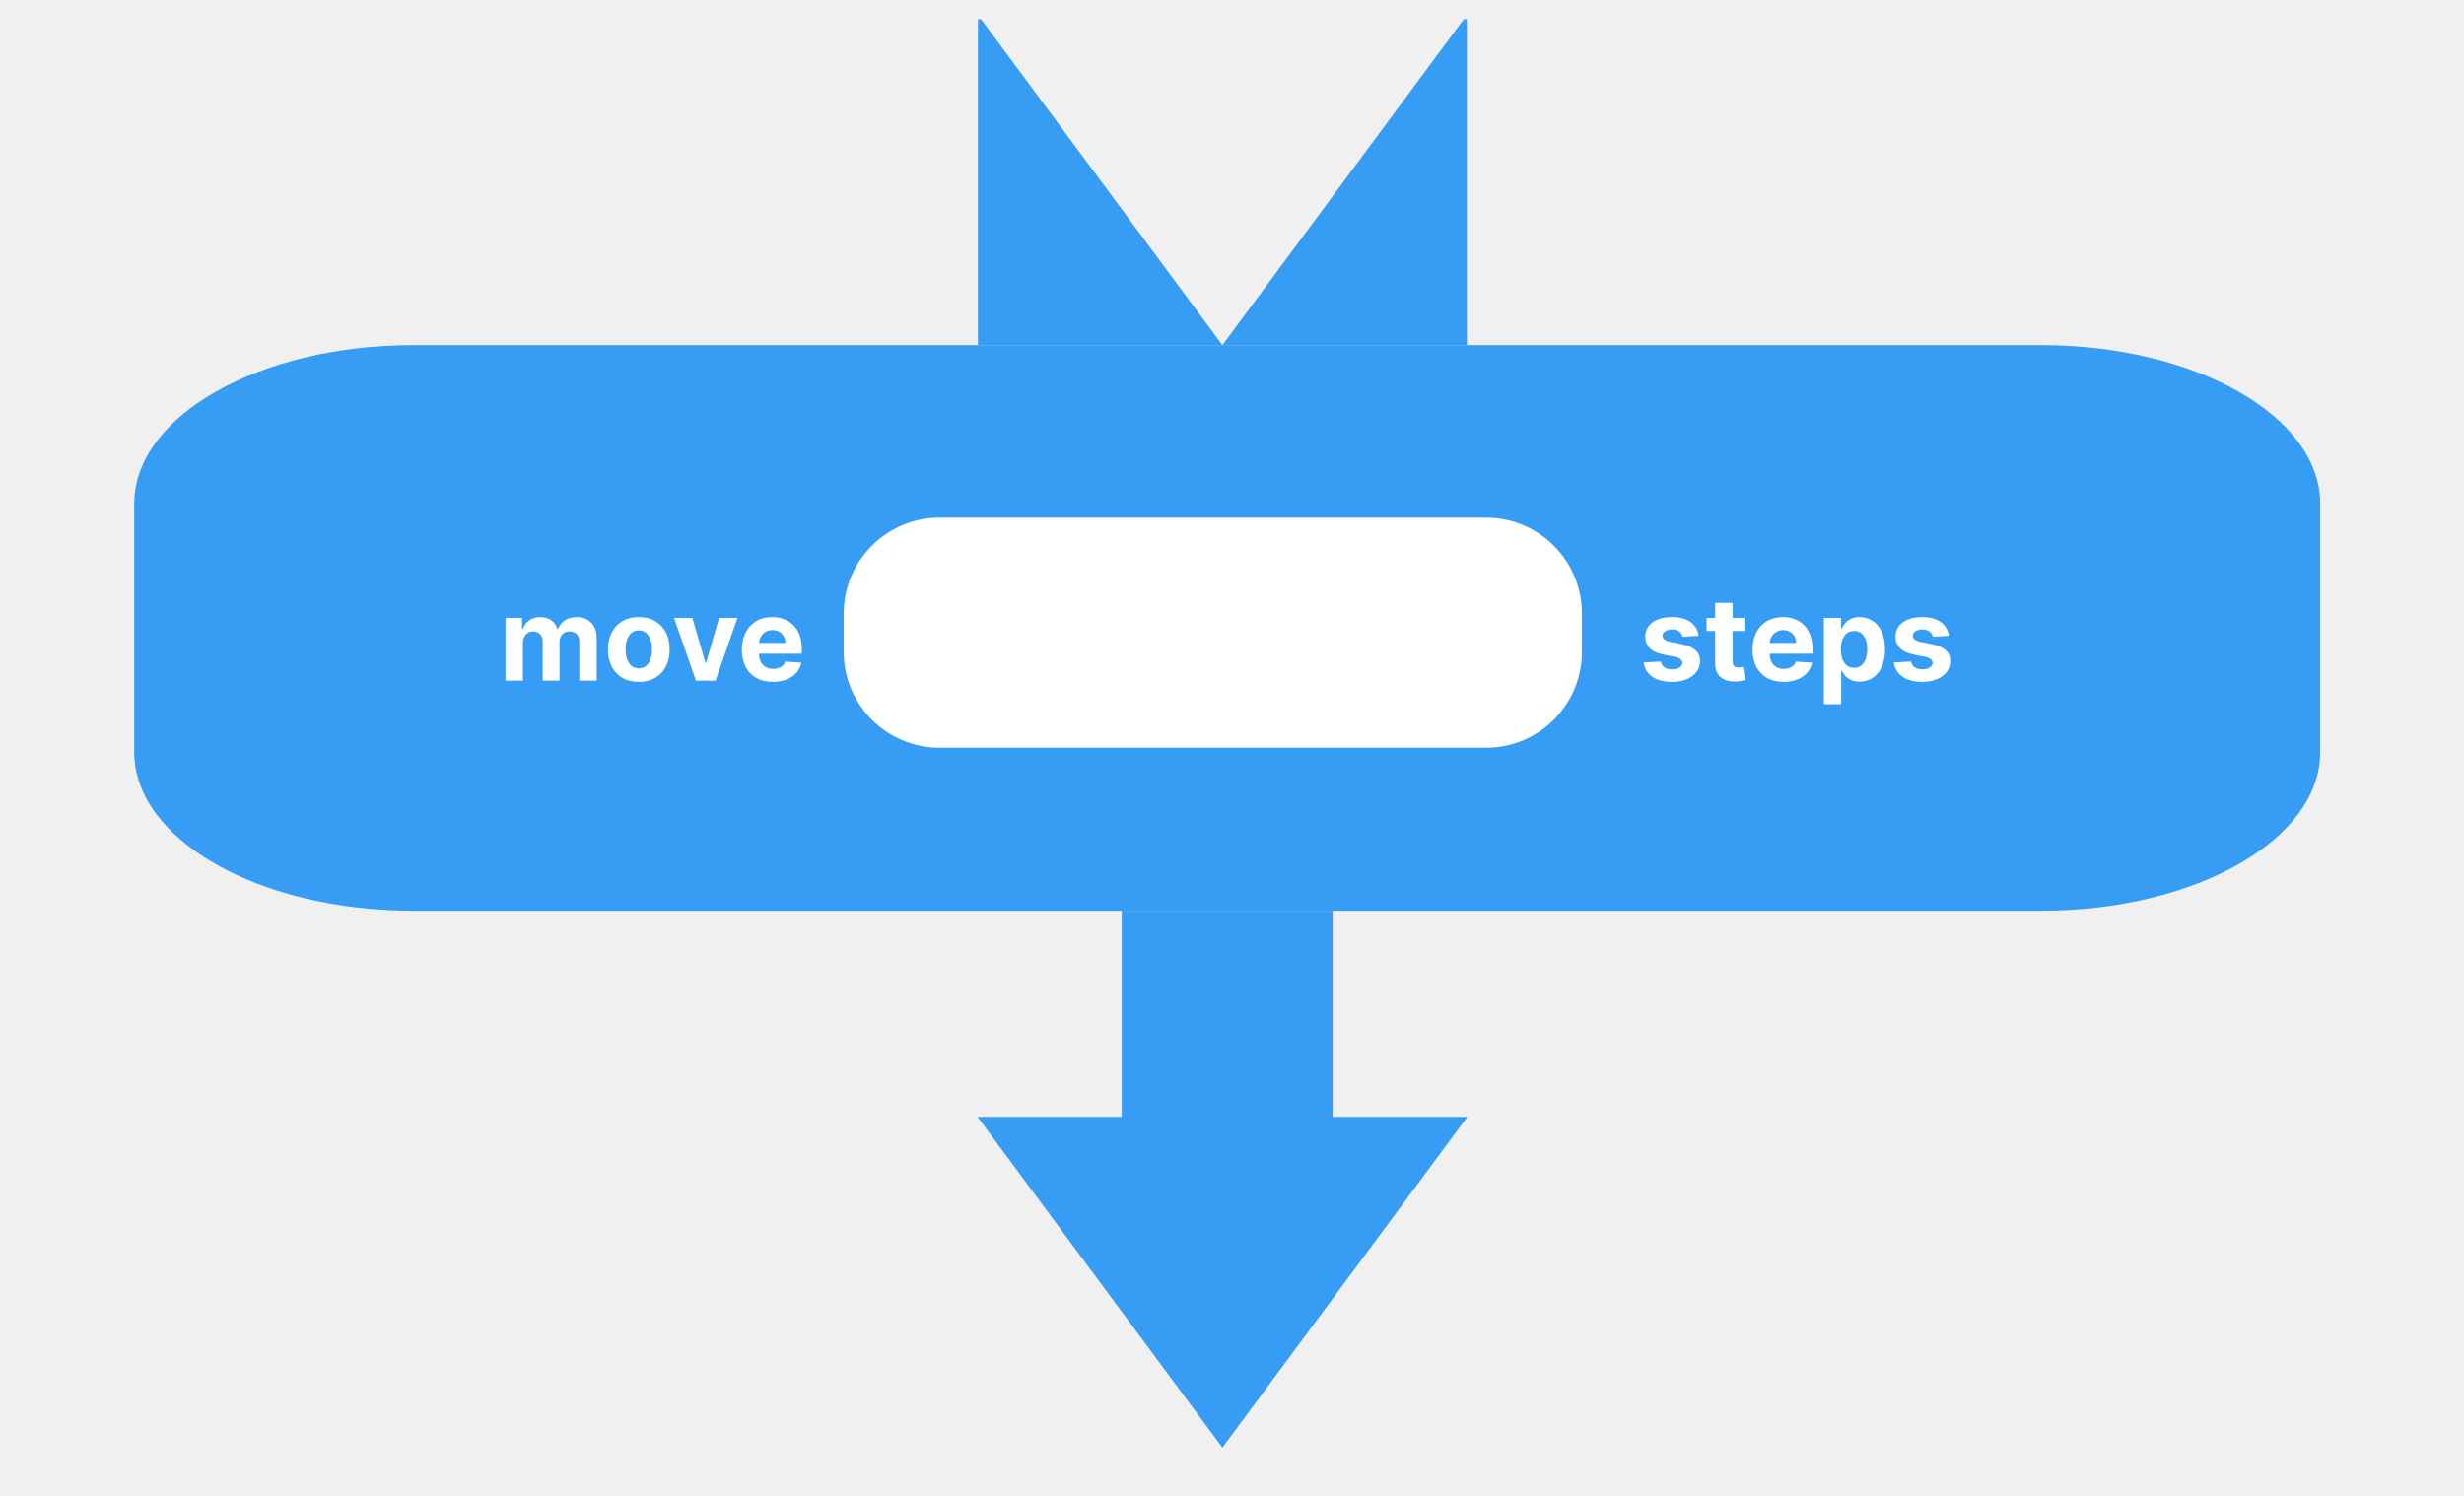
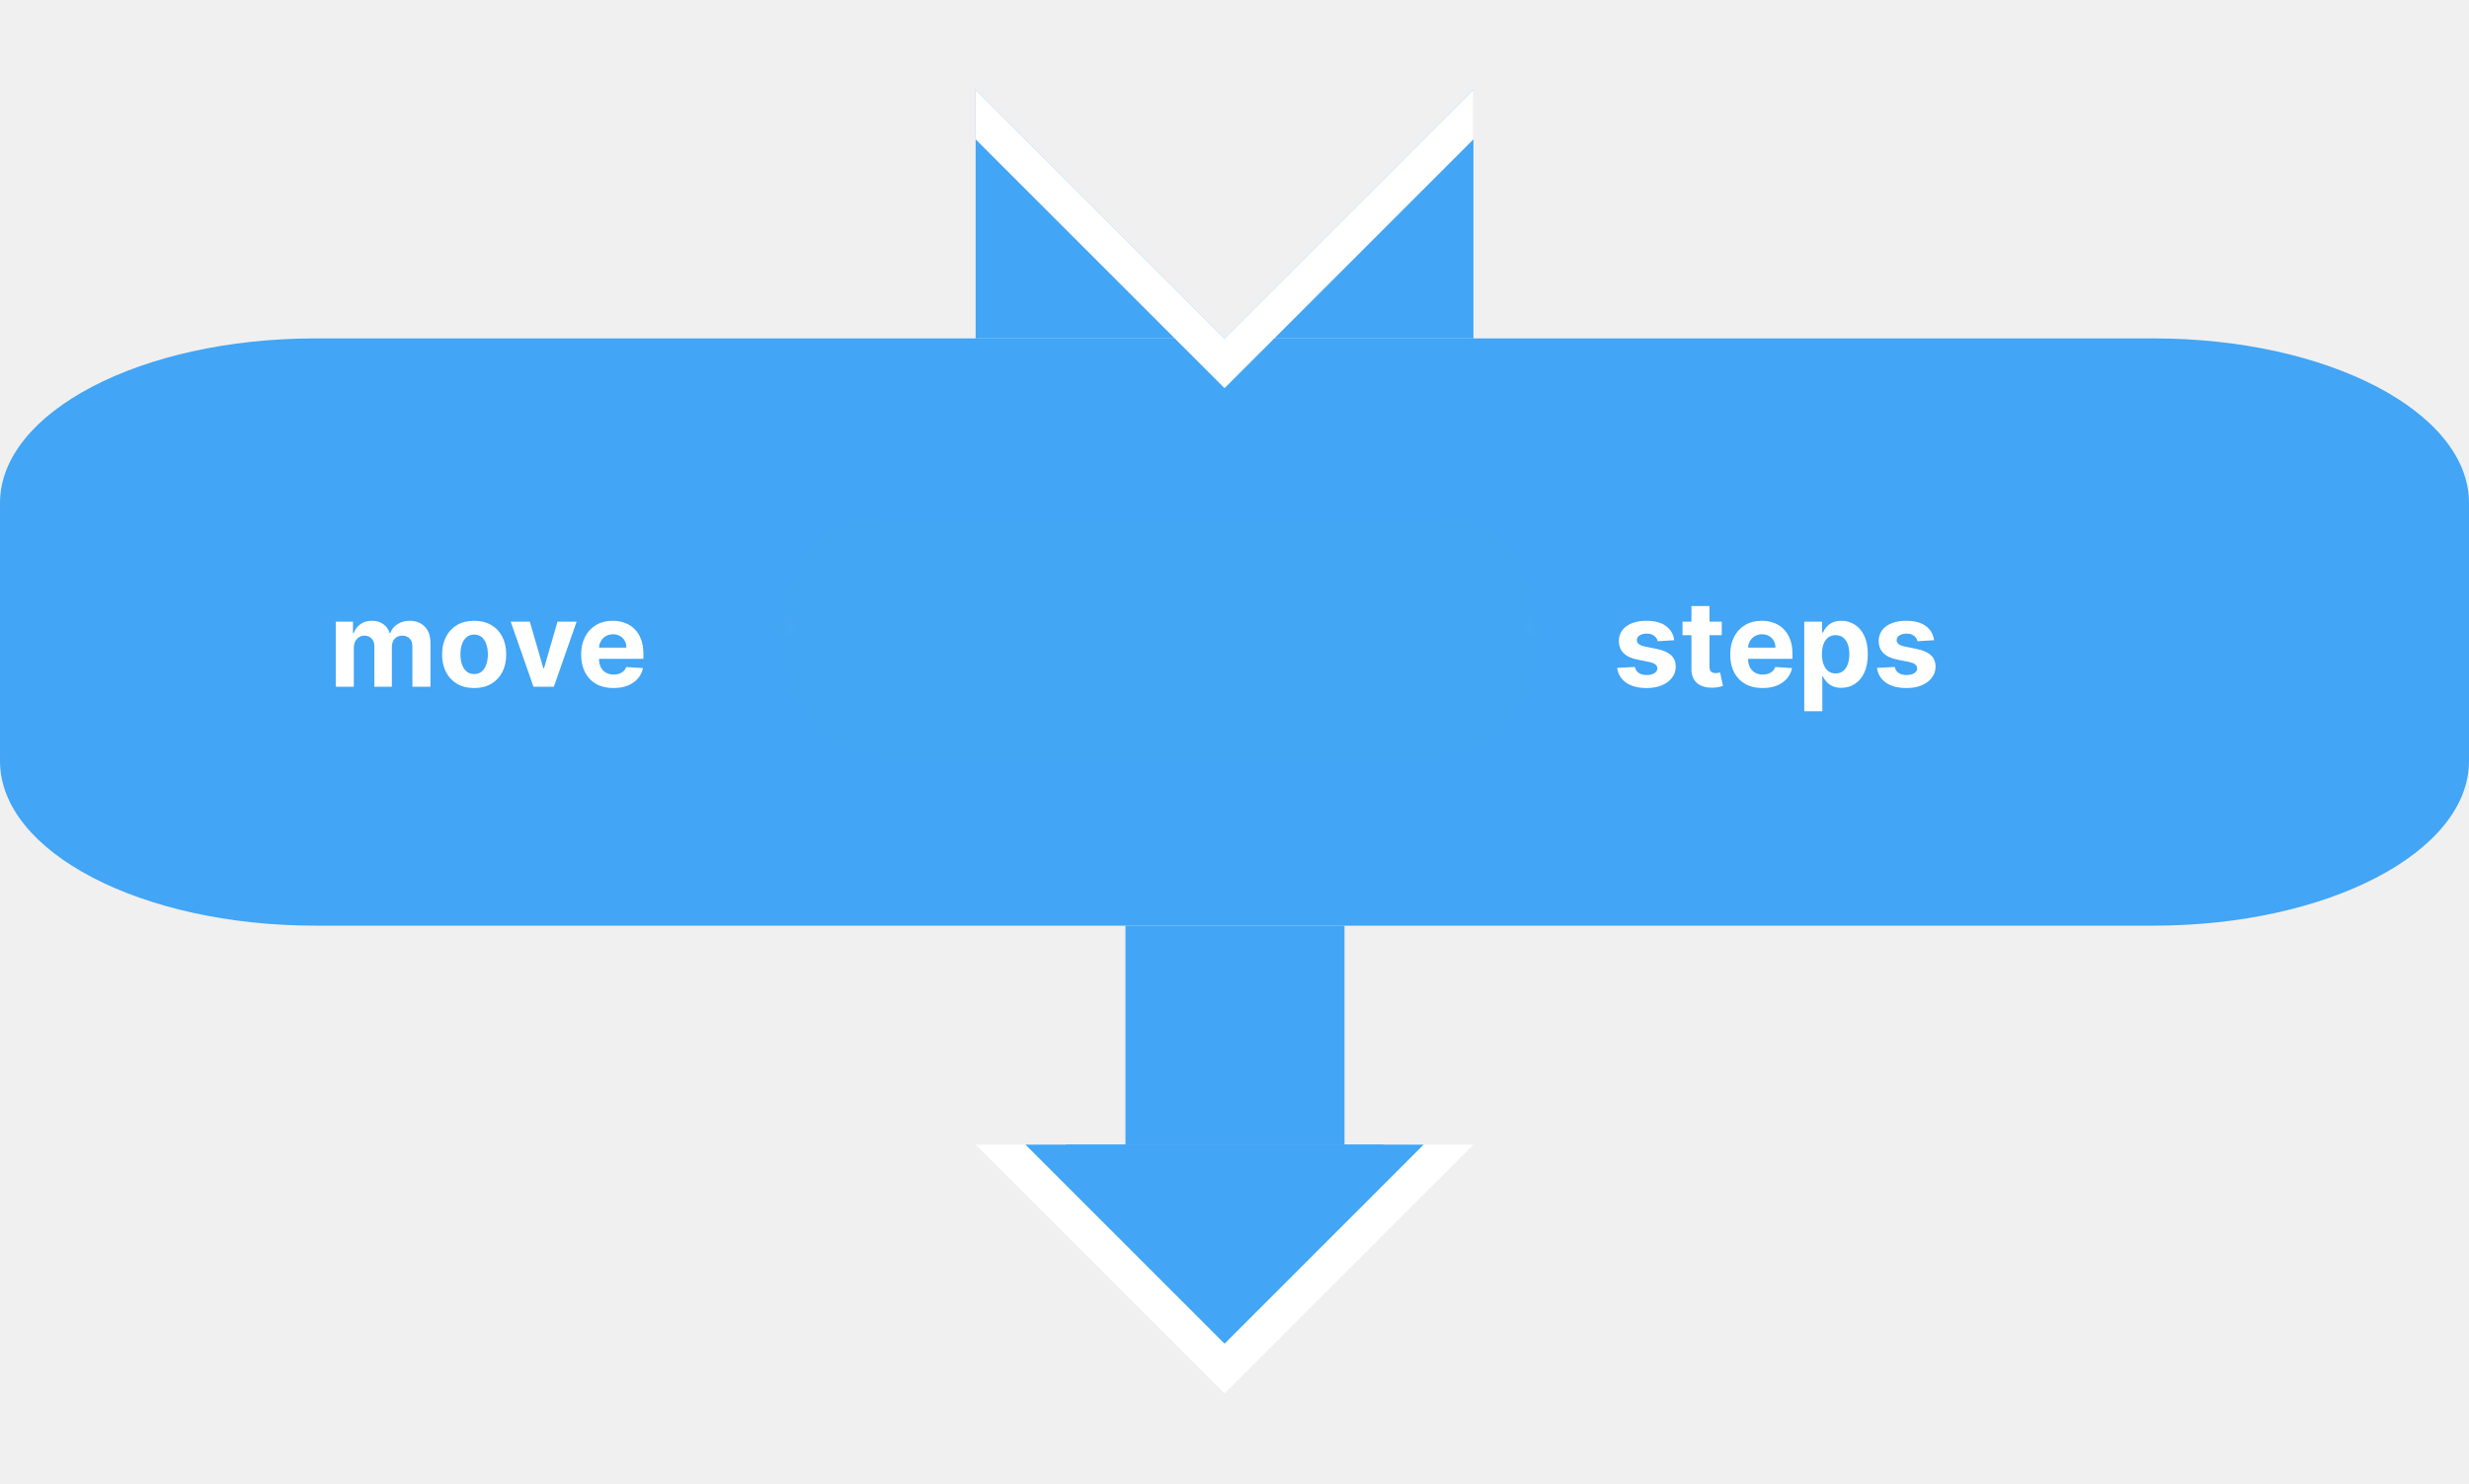
- <svg xmlns="http://www.w3.org/2000/svg" width="257" height="156" viewBox="0 0 257 156" fill="none">
+ <svg xmlns="http://www.w3.org/2000/svg" width="248" height="149" viewBox="0 0 248 149" fill="none">
  <g id="move">
-     <g id="block_shape">
-       <rect id="next_block_arrowbody" x="117" y="95" width="22" height="22" fill="#369CF4" />
-       <path id="next_block_arrowhead" d="M127.5 151L153.048 116.5H101.952L127.5 151Z" fill="#369CF4" />
-       <g id="prev_block_connector">
-         <path d="M127.5 36H102V2H102.322L127.5 36Z" fill="#369CF4" />
-         <path d="M153 36H127.5L152.678 2H153V36Z" fill="#369CF4" />
+     <path id="anchor:next" opacity="0.01" d="M123 141C123.552 141 124 140.552 124 140C124 139.448 123.552 139 123 139C122.448 139 122 139.448 122 140C122 140.552 122.448 141 123 141Z" fill="#D9D9D9" />
+     <g id="arrowHead">
+       <g id="border">
+         <path id="Vector" d="M123 140L148 115H98L123 140Z" fill="white" />
+         <path id="Vector_2" d="M123 135L143 115H103L123 135Z" fill="white" />
      </g>
-       <path id="block_body" d="M14 52.542C14 43.406 27.031 36 43.106 36H212.894C228.969 36 242 43.406 242 52.542V78.458C242 87.594 228.969 95 212.894 95H43.106C27.031 95 14 87.594 14 78.458V52.542Z" fill="#369CF4" />
+       <g id="tip">
+         <path id="Vector_3" d="M123 135L143 115H103L123 135Z" fill="#42A5F5" />
+         <path id="Vector_4" d="M123 131L139 115H107L123 131Z" fill="#42A5F5" />
+       </g>
+       <path id="shaft" d="M135.048 93H113.048V115H135.048V93Z" fill="#42A5F5" />
    </g>
-     <g id="block_input">
-       <rect id="input_constant" x="88" y="54" width="77" height="24" rx="10" fill="white" />
-       <path id="move_text" d="M52.724 71V64.454H54.455V65.609H54.531C54.668 65.226 54.895 64.923 55.213 64.702C55.531 64.48 55.912 64.369 56.355 64.369C56.804 64.369 57.186 64.481 57.501 64.706C57.817 64.928 58.027 65.229 58.132 65.609H58.2C58.334 65.234 58.575 64.935 58.925 64.71C59.277 64.483 59.693 64.369 60.173 64.369C60.784 64.369 61.28 64.564 61.66 64.953C62.044 65.34 62.236 65.888 62.236 66.598V71H60.425V66.956C60.425 66.592 60.328 66.32 60.135 66.138C59.942 65.956 59.7 65.865 59.41 65.865C59.081 65.865 58.824 65.97 58.639 66.18C58.455 66.388 58.362 66.662 58.362 67.003V71H56.602V66.918C56.602 66.597 56.51 66.341 56.325 66.151C56.144 65.96 55.903 65.865 55.605 65.865C55.403 65.865 55.222 65.916 55.06 66.019C54.901 66.118 54.774 66.258 54.68 66.44C54.587 66.619 54.54 66.829 54.54 67.071V71H52.724ZM66.627 71.128C65.965 71.128 65.393 70.987 64.91 70.706C64.43 70.422 64.059 70.027 63.798 69.521C63.536 69.013 63.406 68.423 63.406 67.753C63.406 67.077 63.536 66.486 63.798 65.98C64.059 65.472 64.43 65.077 64.91 64.796C65.393 64.511 65.965 64.369 66.627 64.369C67.289 64.369 67.86 64.511 68.34 64.796C68.823 65.077 69.195 65.472 69.457 65.98C69.718 66.486 69.849 67.077 69.849 67.753C69.849 68.423 69.718 69.013 69.457 69.521C69.195 70.027 68.823 70.422 68.34 70.706C67.86 70.987 67.289 71.128 66.627 71.128ZM66.636 69.722C66.937 69.722 67.188 69.636 67.39 69.466C67.592 69.293 67.744 69.057 67.846 68.758C67.951 68.46 68.004 68.121 68.004 67.74C68.004 67.359 67.951 67.02 67.846 66.722C67.744 66.423 67.592 66.188 67.39 66.014C67.188 65.841 66.937 65.754 66.636 65.754C66.332 65.754 66.076 65.841 65.869 66.014C65.664 66.188 65.509 66.423 65.404 66.722C65.302 67.02 65.251 67.359 65.251 67.74C65.251 68.121 65.302 68.46 65.404 68.758C65.509 69.057 65.664 69.293 65.869 69.466C66.076 69.636 66.332 69.722 66.636 69.722ZM76.921 64.454L74.632 71H72.587L70.298 64.454H72.216L73.575 69.138H73.644L74.999 64.454H76.921ZM80.621 71.128C79.948 71.128 79.369 70.992 78.883 70.719C78.4 70.443 78.028 70.054 77.766 69.551C77.505 69.046 77.374 68.447 77.374 67.757C77.374 67.084 77.505 66.493 77.766 65.984C78.028 65.476 78.396 65.079 78.87 64.796C79.347 64.511 79.907 64.369 80.549 64.369C80.981 64.369 81.383 64.439 81.755 64.578C82.13 64.715 82.457 64.921 82.735 65.196C83.016 65.472 83.235 65.818 83.391 66.236C83.548 66.651 83.626 67.136 83.626 67.693V68.192H78.099V67.067H81.917C81.917 66.805 81.86 66.574 81.746 66.372C81.633 66.171 81.475 66.013 81.273 65.899C81.075 65.783 80.843 65.724 80.579 65.724C80.303 65.724 80.059 65.788 79.846 65.916C79.636 66.041 79.471 66.21 79.352 66.423C79.232 66.633 79.171 66.868 79.168 67.126V68.196C79.168 68.52 79.228 68.8 79.347 69.035C79.469 69.271 79.641 69.453 79.863 69.581C80.085 69.709 80.347 69.773 80.651 69.773C80.853 69.773 81.038 69.744 81.205 69.688C81.373 69.631 81.516 69.546 81.636 69.432C81.755 69.318 81.846 69.179 81.908 69.014L83.587 69.125C83.502 69.528 83.327 69.881 83.063 70.182C82.802 70.48 82.464 70.713 82.049 70.881C81.637 71.046 81.161 71.128 80.621 71.128Z" fill="white" />
-       <path id="steps_text" d="M177.17 66.321L175.509 66.423C175.48 66.281 175.419 66.153 175.325 66.04C175.232 65.923 175.108 65.831 174.955 65.763C174.804 65.692 174.624 65.656 174.413 65.656C174.132 65.656 173.895 65.716 173.702 65.835C173.509 65.952 173.412 66.108 173.412 66.304C173.412 66.46 173.474 66.592 173.599 66.7C173.724 66.808 173.939 66.895 174.243 66.96L175.428 67.199C176.064 67.329 176.538 67.54 176.851 67.829C177.163 68.119 177.32 68.5 177.32 68.972C177.32 69.401 177.193 69.777 176.94 70.101C176.69 70.425 176.347 70.678 175.909 70.859C175.474 71.038 174.973 71.128 174.405 71.128C173.538 71.128 172.848 70.947 172.334 70.587C171.822 70.223 171.523 69.729 171.435 69.104L173.22 69.01C173.274 69.274 173.405 69.476 173.612 69.615C173.82 69.751 174.085 69.82 174.409 69.82C174.727 69.82 174.983 69.758 175.176 69.636C175.372 69.511 175.472 69.351 175.474 69.155C175.472 68.99 175.402 68.855 175.266 68.75C175.129 68.642 174.919 68.56 174.635 68.503L173.501 68.277C172.862 68.149 172.386 67.928 172.074 67.612C171.764 67.297 171.609 66.895 171.609 66.406C171.609 65.986 171.723 65.624 171.95 65.32C172.18 65.016 172.503 64.781 172.918 64.617C173.335 64.452 173.824 64.369 174.384 64.369C175.21 64.369 175.861 64.544 176.335 64.894C176.813 65.243 177.091 65.719 177.17 66.321ZM181.944 64.454V65.818H178.002V64.454H181.944ZM178.897 62.886H180.713V68.989C180.713 69.156 180.738 69.287 180.789 69.381C180.841 69.472 180.912 69.535 181.002 69.572C181.096 69.609 181.204 69.628 181.326 69.628C181.412 69.628 181.497 69.621 181.582 69.606C181.667 69.59 181.733 69.577 181.778 69.568L182.064 70.919C181.973 70.947 181.845 70.98 181.68 71.017C181.515 71.057 181.315 71.081 181.079 71.09C180.642 71.106 180.258 71.048 179.929 70.915C179.602 70.781 179.348 70.574 179.166 70.293C178.984 70.011 178.895 69.656 178.897 69.227V62.886ZM186.039 71.128C185.366 71.128 184.787 70.992 184.301 70.719C183.818 70.443 183.446 70.054 183.184 69.551C182.923 69.046 182.792 68.447 182.792 67.757C182.792 67.084 182.923 66.493 183.184 65.984C183.446 65.476 183.814 65.079 184.288 64.796C184.765 64.511 185.325 64.369 185.967 64.369C186.399 64.369 186.801 64.439 187.173 64.578C187.548 64.715 187.875 64.921 188.153 65.196C188.434 65.472 188.653 65.818 188.809 66.236C188.966 66.651 189.044 67.136 189.044 67.693V68.192H183.517V67.067H187.335C187.335 66.805 187.278 66.574 187.164 66.372C187.051 66.171 186.893 66.013 186.691 65.899C186.493 65.783 186.261 65.724 185.997 65.724C185.721 65.724 185.477 65.788 185.264 65.916C185.054 66.041 184.889 66.21 184.77 66.423C184.65 66.633 184.589 66.868 184.586 67.126V68.196C184.586 68.52 184.646 68.8 184.765 69.035C184.887 69.271 185.059 69.453 185.281 69.581C185.502 69.709 185.765 69.773 186.069 69.773C186.271 69.773 186.456 69.744 186.623 69.688C186.791 69.631 186.934 69.546 187.054 69.432C187.173 69.318 187.264 69.179 187.326 69.014L189.005 69.125C188.92 69.528 188.745 69.881 188.481 70.182C188.22 70.48 187.882 70.713 187.467 70.881C187.055 71.046 186.579 71.128 186.039 71.128ZM190.228 73.454V64.454H192.018V65.554H192.099C192.179 65.378 192.294 65.199 192.444 65.017C192.598 64.832 192.797 64.679 193.041 64.557C193.288 64.432 193.595 64.369 193.961 64.369C194.439 64.369 194.879 64.494 195.282 64.744C195.686 64.992 196.008 65.365 196.25 65.865C196.491 66.362 196.612 66.986 196.612 67.736C196.612 68.466 196.494 69.082 196.258 69.585C196.025 70.085 195.707 70.465 195.304 70.723C194.903 70.979 194.454 71.106 193.957 71.106C193.605 71.106 193.305 71.048 193.058 70.932C192.814 70.815 192.613 70.669 192.457 70.493C192.301 70.314 192.181 70.133 192.099 69.952H192.044V73.454H190.228ZM192.005 67.727C192.005 68.117 192.059 68.456 192.167 68.746C192.275 69.035 192.431 69.261 192.636 69.423C192.841 69.582 193.089 69.662 193.382 69.662C193.677 69.662 193.927 69.581 194.132 69.419C194.336 69.254 194.491 69.027 194.596 68.737C194.704 68.445 194.758 68.108 194.758 67.727C194.758 67.349 194.706 67.017 194.6 66.73C194.495 66.443 194.341 66.219 194.136 66.057C193.931 65.895 193.68 65.814 193.382 65.814C193.086 65.814 192.836 65.892 192.632 66.048C192.43 66.204 192.275 66.426 192.167 66.713C192.059 67 192.005 67.338 192.005 67.727ZM203.268 66.321L201.606 66.423C201.578 66.281 201.517 66.153 201.423 66.04C201.329 65.923 201.206 65.831 201.052 65.763C200.902 65.692 200.721 65.656 200.511 65.656C200.23 65.656 199.993 65.716 199.799 65.835C199.606 65.952 199.51 66.108 199.51 66.304C199.51 66.46 199.572 66.592 199.697 66.7C199.822 66.808 200.037 66.895 200.341 66.96L201.525 67.199C202.162 67.329 202.636 67.54 202.949 67.829C203.261 68.119 203.417 68.5 203.417 68.972C203.417 69.401 203.291 69.777 203.038 70.101C202.788 70.425 202.444 70.678 202.007 70.859C201.572 71.038 201.071 71.128 200.502 71.128C199.636 71.128 198.946 70.947 198.431 70.587C197.92 70.223 197.62 69.729 197.532 69.104L199.318 69.01C199.372 69.274 199.502 69.476 199.71 69.615C199.917 69.751 200.183 69.82 200.507 69.82C200.825 69.82 201.081 69.758 201.274 69.636C201.47 69.511 201.569 69.351 201.572 69.155C201.569 68.99 201.5 68.855 201.363 68.75C201.227 68.642 201.017 68.56 200.733 68.503L199.599 68.277C198.96 68.149 198.484 67.928 198.172 67.612C197.862 67.297 197.707 66.895 197.707 66.406C197.707 65.986 197.821 65.624 198.048 65.32C198.278 65.016 198.6 64.781 199.015 64.617C199.433 64.452 199.922 64.369 200.481 64.369C201.308 64.369 201.958 64.544 202.433 64.894C202.91 65.243 203.189 65.719 203.268 66.321Z" fill="white" />
+     <path id="bodyStretch" d="M0 50.542C0 41.406 14.175 34 31.66 34H216.341C233.826 34 248 41.406 248 50.542V76.458C248 85.594 233.826 93 216.341 93H31.66C14.175 93 0 85.594 0 76.458V50.542Z" fill="#42A5F5" />
+     <path id="text" d="M33.724 69V62.455H35.455V63.609H35.531C35.668 63.226 35.895 62.923 36.213 62.702C36.531 62.48 36.912 62.369 37.355 62.369C37.804 62.369 38.186 62.481 38.501 62.706C38.817 62.928 39.027 63.229 39.132 63.609H39.2C39.334 63.234 39.575 62.935 39.925 62.71C40.277 62.483 40.693 62.369 41.173 62.369C41.784 62.369 42.28 62.564 42.66 62.953C43.044 63.34 43.236 63.888 43.236 64.598V69H41.425V64.956C41.425 64.592 41.328 64.32 41.135 64.138C40.942 63.956 40.7 63.865 40.41 63.865C40.081 63.865 39.824 63.97 39.639 64.18C39.455 64.388 39.362 64.662 39.362 65.003V69H37.602V64.918C37.602 64.597 37.51 64.341 37.325 64.151C37.144 63.96 36.903 63.865 36.605 63.865C36.403 63.865 36.222 63.916 36.06 64.019C35.901 64.118 35.774 64.258 35.68 64.44C35.587 64.619 35.54 64.829 35.54 65.071V69H33.724ZM47.627 69.128C46.965 69.128 46.393 68.987 45.91 68.706C45.43 68.422 45.059 68.027 44.798 67.521C44.536 67.013 44.406 66.423 44.406 65.753C44.406 65.077 44.536 64.486 44.798 63.98C45.059 63.472 45.43 63.077 45.91 62.795C46.393 62.511 46.965 62.369 47.627 62.369C48.289 62.369 48.86 62.511 49.34 62.795C49.823 63.077 50.195 63.472 50.457 63.98C50.718 64.486 50.849 65.077 50.849 65.753C50.849 66.423 50.718 67.013 50.457 67.521C50.195 68.027 49.823 68.422 49.34 68.706C48.86 68.987 48.289 69.128 47.627 69.128ZM47.636 67.722C47.937 67.722 48.188 67.636 48.39 67.466C48.592 67.293 48.744 67.057 48.846 66.758C48.951 66.46 49.004 66.121 49.004 65.74C49.004 65.359 48.951 65.02 48.846 64.722C48.744 64.423 48.592 64.188 48.39 64.014C48.188 63.841 47.937 63.754 47.636 63.754C47.332 63.754 47.076 63.841 46.869 64.014C46.664 64.188 46.509 64.423 46.404 64.722C46.302 65.02 46.251 65.359 46.251 65.74C46.251 66.121 46.302 66.46 46.404 66.758C46.509 67.057 46.664 67.293 46.869 67.466C47.076 67.636 47.332 67.722 47.636 67.722ZM57.92 62.455L55.632 69H53.587L51.298 62.455H53.216L54.575 67.138H54.644L55.999 62.455H57.92ZM61.621 69.128C60.948 69.128 60.369 68.992 59.883 68.719C59.4 68.443 59.028 68.054 58.766 67.551C58.505 67.046 58.374 66.447 58.374 65.757C58.374 65.084 58.505 64.493 58.766 63.984C59.028 63.476 59.396 63.08 59.87 62.795C60.347 62.511 60.907 62.369 61.549 62.369C61.981 62.369 62.383 62.439 62.755 62.578C63.13 62.715 63.457 62.92 63.735 63.196C64.016 63.472 64.235 63.818 64.391 64.236C64.548 64.651 64.626 65.136 64.626 65.693V66.192H59.099V65.067H62.917C62.917 64.805 62.86 64.574 62.746 64.372C62.633 64.171 62.475 64.013 62.273 63.899C62.075 63.783 61.843 63.724 61.579 63.724C61.303 63.724 61.059 63.788 60.846 63.916C60.636 64.041 60.471 64.21 60.352 64.423C60.232 64.633 60.171 64.868 60.168 65.126V66.196C60.168 66.52 60.228 66.8 60.347 67.035C60.469 67.271 60.641 67.453 60.863 67.581C61.084 67.709 61.347 67.773 61.651 67.773C61.853 67.773 62.038 67.744 62.205 67.688C62.373 67.631 62.516 67.546 62.636 67.432C62.755 67.318 62.846 67.179 62.908 67.014L64.587 67.125C64.502 67.528 64.327 67.881 64.063 68.182C63.802 68.48 63.464 68.713 63.049 68.881C62.637 69.046 62.161 69.128 61.621 69.128Z" fill="white" />
+     <g id="input:value">
+       <rect id="Rectangle 1" opacity="0.01" x="79" y="52" width="75" height="24" rx="10" fill="#D9D9D9" />
+       <path id="anchor-input:value-right" opacity="0.01" d="M154 64C154.552 64 155 63.552 155 63C155 62.448 154.552 62 154 62C153.448 62 153 62.448 153 63C153 63.552 153.448 64 154 64Z" fill="#D9D9D9" />
+       <path id="anchor-input:value-left" opacity="0.01" d="M79 64C79.552 64 80 63.552 80 63C80 62.448 79.552 62 79 62C78.448 62 78 62.448 78 63C78 63.552 78.448 64 79 64Z" fill="white" />
+     </g>
+     <path id="text_2" d="M168.17 64.321L166.509 64.423C166.48 64.281 166.419 64.153 166.325 64.04C166.232 63.923 166.108 63.831 165.955 63.763C165.804 63.692 165.624 63.656 165.413 63.656C165.132 63.656 164.895 63.716 164.702 63.835C164.509 63.952 164.412 64.108 164.412 64.304C164.412 64.46 164.474 64.592 164.599 64.7C164.724 64.808 164.939 64.895 165.243 64.96L166.428 65.199C167.064 65.329 167.538 65.54 167.851 65.829C168.163 66.119 168.32 66.5 168.32 66.972C168.32 67.401 168.193 67.777 167.94 68.101C167.69 68.425 167.347 68.678 166.909 68.859C166.474 69.038 165.973 69.128 165.405 69.128C164.538 69.128 163.848 68.947 163.334 68.587C162.822 68.223 162.523 67.729 162.435 67.104L164.22 67.01C164.274 67.274 164.405 67.476 164.612 67.615C164.82 67.751 165.085 67.82 165.409 67.82C165.727 67.82 165.983 67.758 166.176 67.636C166.372 67.511 166.472 67.351 166.474 67.155C166.472 66.99 166.402 66.855 166.266 66.75C166.129 66.642 165.919 66.56 165.635 66.503L164.501 66.277C163.862 66.149 163.386 65.928 163.074 65.612C162.764 65.297 162.609 64.895 162.609 64.406C162.609 63.986 162.723 63.624 162.95 63.32C163.18 63.016 163.503 62.781 163.918 62.617C164.335 62.452 164.824 62.369 165.384 62.369C166.21 62.369 166.861 62.544 167.335 62.894C167.813 63.243 168.091 63.719 168.17 64.321ZM172.944 62.455V63.818H169.002V62.455H172.944ZM169.897 60.886H171.713V66.989C171.713 67.156 171.738 67.287 171.789 67.381C171.841 67.472 171.912 67.535 172.002 67.572C172.096 67.609 172.204 67.628 172.326 67.628C172.412 67.628 172.497 67.621 172.582 67.606C172.667 67.59 172.733 67.577 172.778 67.568L173.064 68.919C172.973 68.947 172.845 68.98 172.68 69.017C172.515 69.057 172.315 69.081 172.079 69.09C171.642 69.106 171.258 69.048 170.929 68.915C170.602 68.781 170.348 68.574 170.166 68.293C169.984 68.011 169.895 67.656 169.897 67.227V60.886ZM177.039 69.128C176.366 69.128 175.787 68.992 175.301 68.719C174.818 68.443 174.446 68.054 174.184 67.551C173.923 67.046 173.792 66.447 173.792 65.757C173.792 65.084 173.923 64.493 174.184 63.984C174.446 63.476 174.814 63.08 175.288 62.795C175.765 62.511 176.325 62.369 176.967 62.369C177.399 62.369 177.801 62.439 178.173 62.578C178.548 62.715 178.875 62.92 179.153 63.196C179.434 63.472 179.653 63.818 179.809 64.236C179.966 64.651 180.044 65.136 180.044 65.693V66.192H174.517V65.067H178.335C178.335 64.805 178.278 64.574 178.164 64.372C178.051 64.171 177.893 64.013 177.691 63.899C177.493 63.783 177.261 63.724 176.997 63.724C176.721 63.724 176.477 63.788 176.264 63.916C176.054 64.041 175.889 64.21 175.77 64.423C175.65 64.633 175.589 64.868 175.586 65.126V66.196C175.586 66.52 175.646 66.8 175.765 67.035C175.887 67.271 176.059 67.453 176.281 67.581C176.502 67.709 176.765 67.773 177.069 67.773C177.271 67.773 177.456 67.744 177.623 67.688C177.791 67.631 177.934 67.546 178.054 67.432C178.173 67.318 178.264 67.179 178.326 67.014L180.005 67.125C179.92 67.528 179.745 67.881 179.481 68.182C179.22 68.48 178.882 68.713 178.467 68.881C178.055 69.046 177.579 69.128 177.039 69.128ZM181.228 71.454V62.455H183.018V63.554H183.099C183.179 63.378 183.294 63.199 183.444 63.017C183.598 62.832 183.797 62.679 184.041 62.557C184.288 62.432 184.595 62.369 184.961 62.369C185.439 62.369 185.879 62.494 186.282 62.744C186.686 62.992 187.008 63.365 187.25 63.865C187.491 64.362 187.612 64.986 187.612 65.736C187.612 66.466 187.494 67.082 187.258 67.585C187.025 68.085 186.707 68.465 186.304 68.723C185.903 68.979 185.454 69.106 184.957 69.106C184.605 69.106 184.305 69.048 184.058 68.932C183.814 68.815 183.613 68.669 183.457 68.493C183.301 68.314 183.181 68.133 183.099 67.952H183.044V71.454H181.228ZM183.005 65.727C183.005 66.117 183.059 66.456 183.167 66.746C183.275 67.035 183.431 67.261 183.636 67.423C183.841 67.582 184.089 67.662 184.382 67.662C184.677 67.662 184.927 67.581 185.132 67.419C185.336 67.254 185.491 67.027 185.596 66.737C185.704 66.445 185.758 66.108 185.758 65.727C185.758 65.349 185.706 65.017 185.6 64.73C185.495 64.443 185.341 64.219 185.136 64.057C184.931 63.895 184.68 63.814 184.382 63.814C184.086 63.814 183.836 63.892 183.632 64.048C183.43 64.204 183.275 64.426 183.167 64.713C183.059 65 183.005 65.338 183.005 65.727ZM194.268 64.321L192.606 64.423C192.578 64.281 192.517 64.153 192.423 64.04C192.329 63.923 192.206 63.831 192.052 63.763C191.902 63.692 191.721 63.656 191.511 63.656C191.23 63.656 190.993 63.716 190.799 63.835C190.606 63.952 190.51 64.108 190.51 64.304C190.51 64.46 190.572 64.592 190.697 64.7C190.822 64.808 191.037 64.895 191.341 64.96L192.525 65.199C193.162 65.329 193.636 65.54 193.949 65.829C194.261 66.119 194.417 66.5 194.417 66.972C194.417 67.401 194.291 67.777 194.038 68.101C193.788 68.425 193.444 68.678 193.007 68.859C192.572 69.038 192.071 69.128 191.502 69.128C190.636 69.128 189.946 68.947 189.431 68.587C188.92 68.223 188.62 67.729 188.532 67.104L190.318 67.01C190.372 67.274 190.502 67.476 190.71 67.615C190.917 67.751 191.183 67.82 191.507 67.82C191.825 67.82 192.081 67.758 192.274 67.636C192.47 67.511 192.569 67.351 192.572 67.155C192.569 66.99 192.5 66.855 192.363 66.75C192.227 66.642 192.017 66.56 191.733 66.503L190.599 66.277C189.96 66.149 189.484 65.928 189.172 65.612C188.862 65.297 188.707 64.895 188.707 64.406C188.707 63.986 188.821 63.624 189.048 63.32C189.278 63.016 189.6 62.781 190.015 62.617C190.433 62.452 190.922 62.369 191.481 62.369C192.308 62.369 192.958 62.544 193.433 62.894C193.91 63.243 194.189 63.719 194.268 64.321Z" fill="white" />
+     <g id="capTop">
+       <path id="anchor:prev" opacity="0.01" d="M123 35C123.552 35 124 34.552 124 34C124 33.448 123.552 33 123 33C122.448 33 122 33.448 122 34C122 34.552 122.448 35 123 35Z" fill="#D9D9D9" />
+       <path id="Vector_5" d="M123 34H98V9L123 34Z" fill="#42A5F5" />
+       <path id="Vector_6" d="M148 34H123L148 9V34Z" fill="#42A5F5" />
+       <path id="stripe" d="M148 14L123 39L98 14V9L123 34L148 9V14Z" fill="white" />
    </g>
  </g>
</svg>
